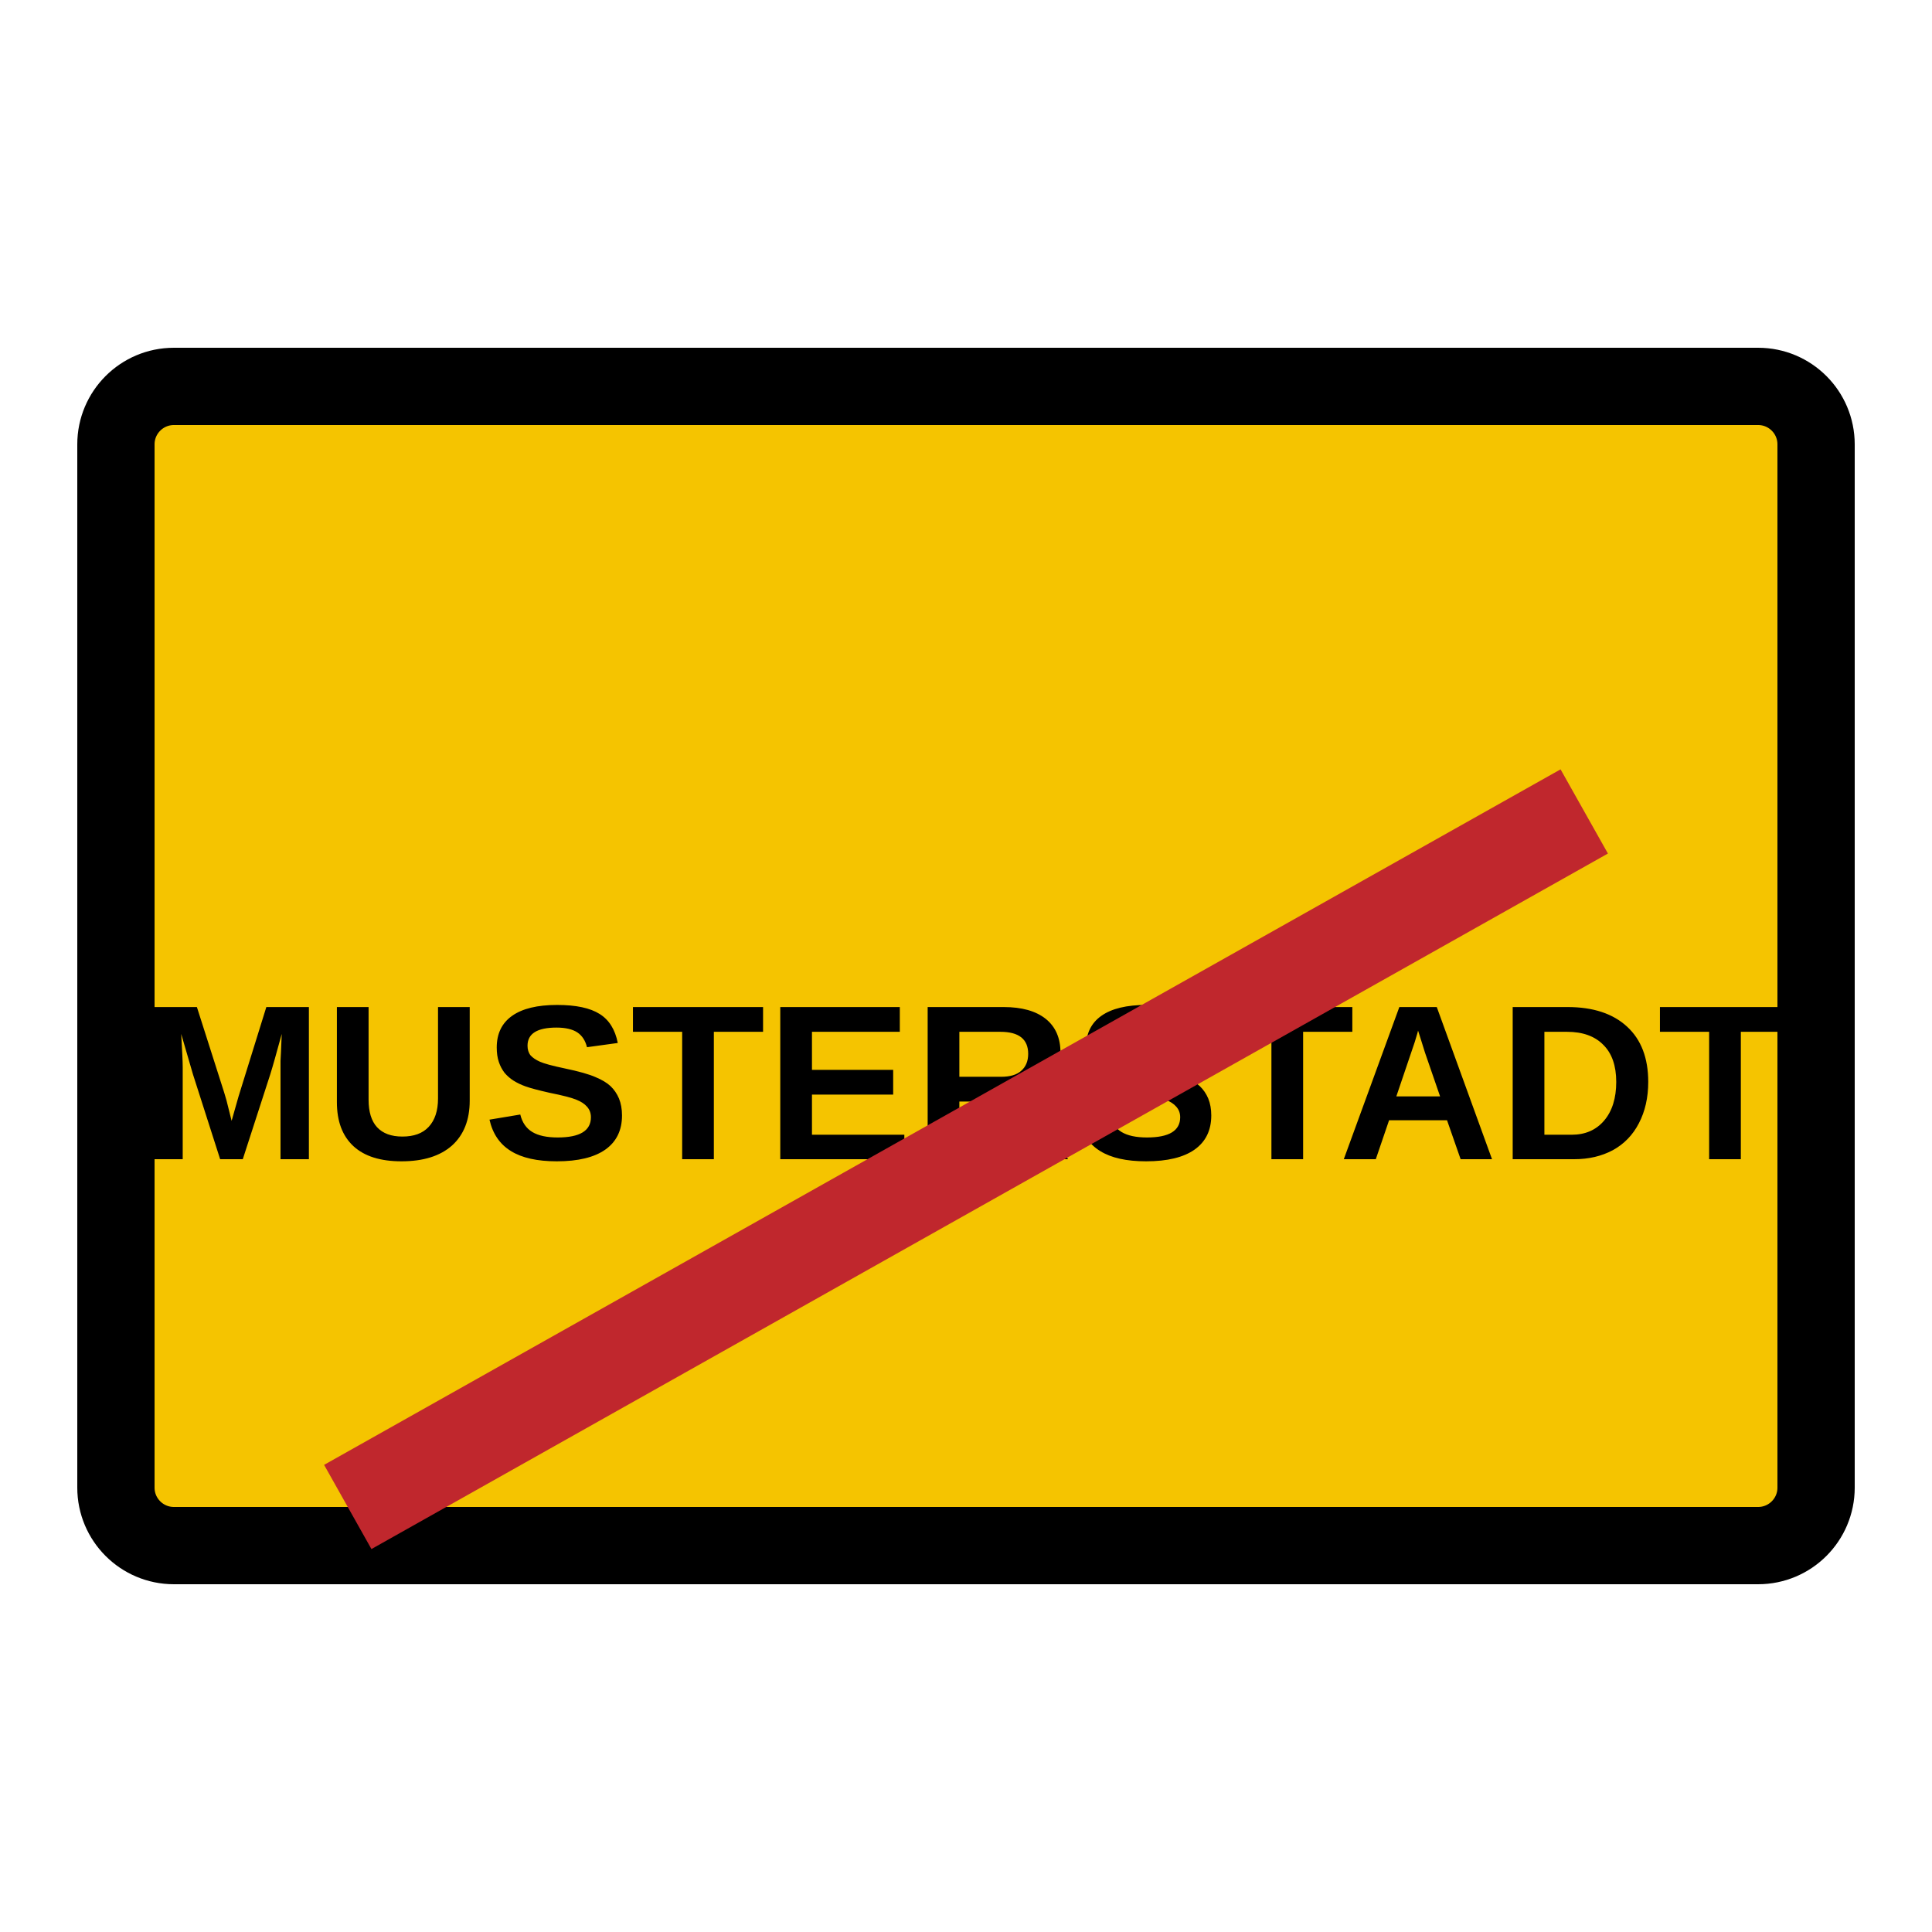
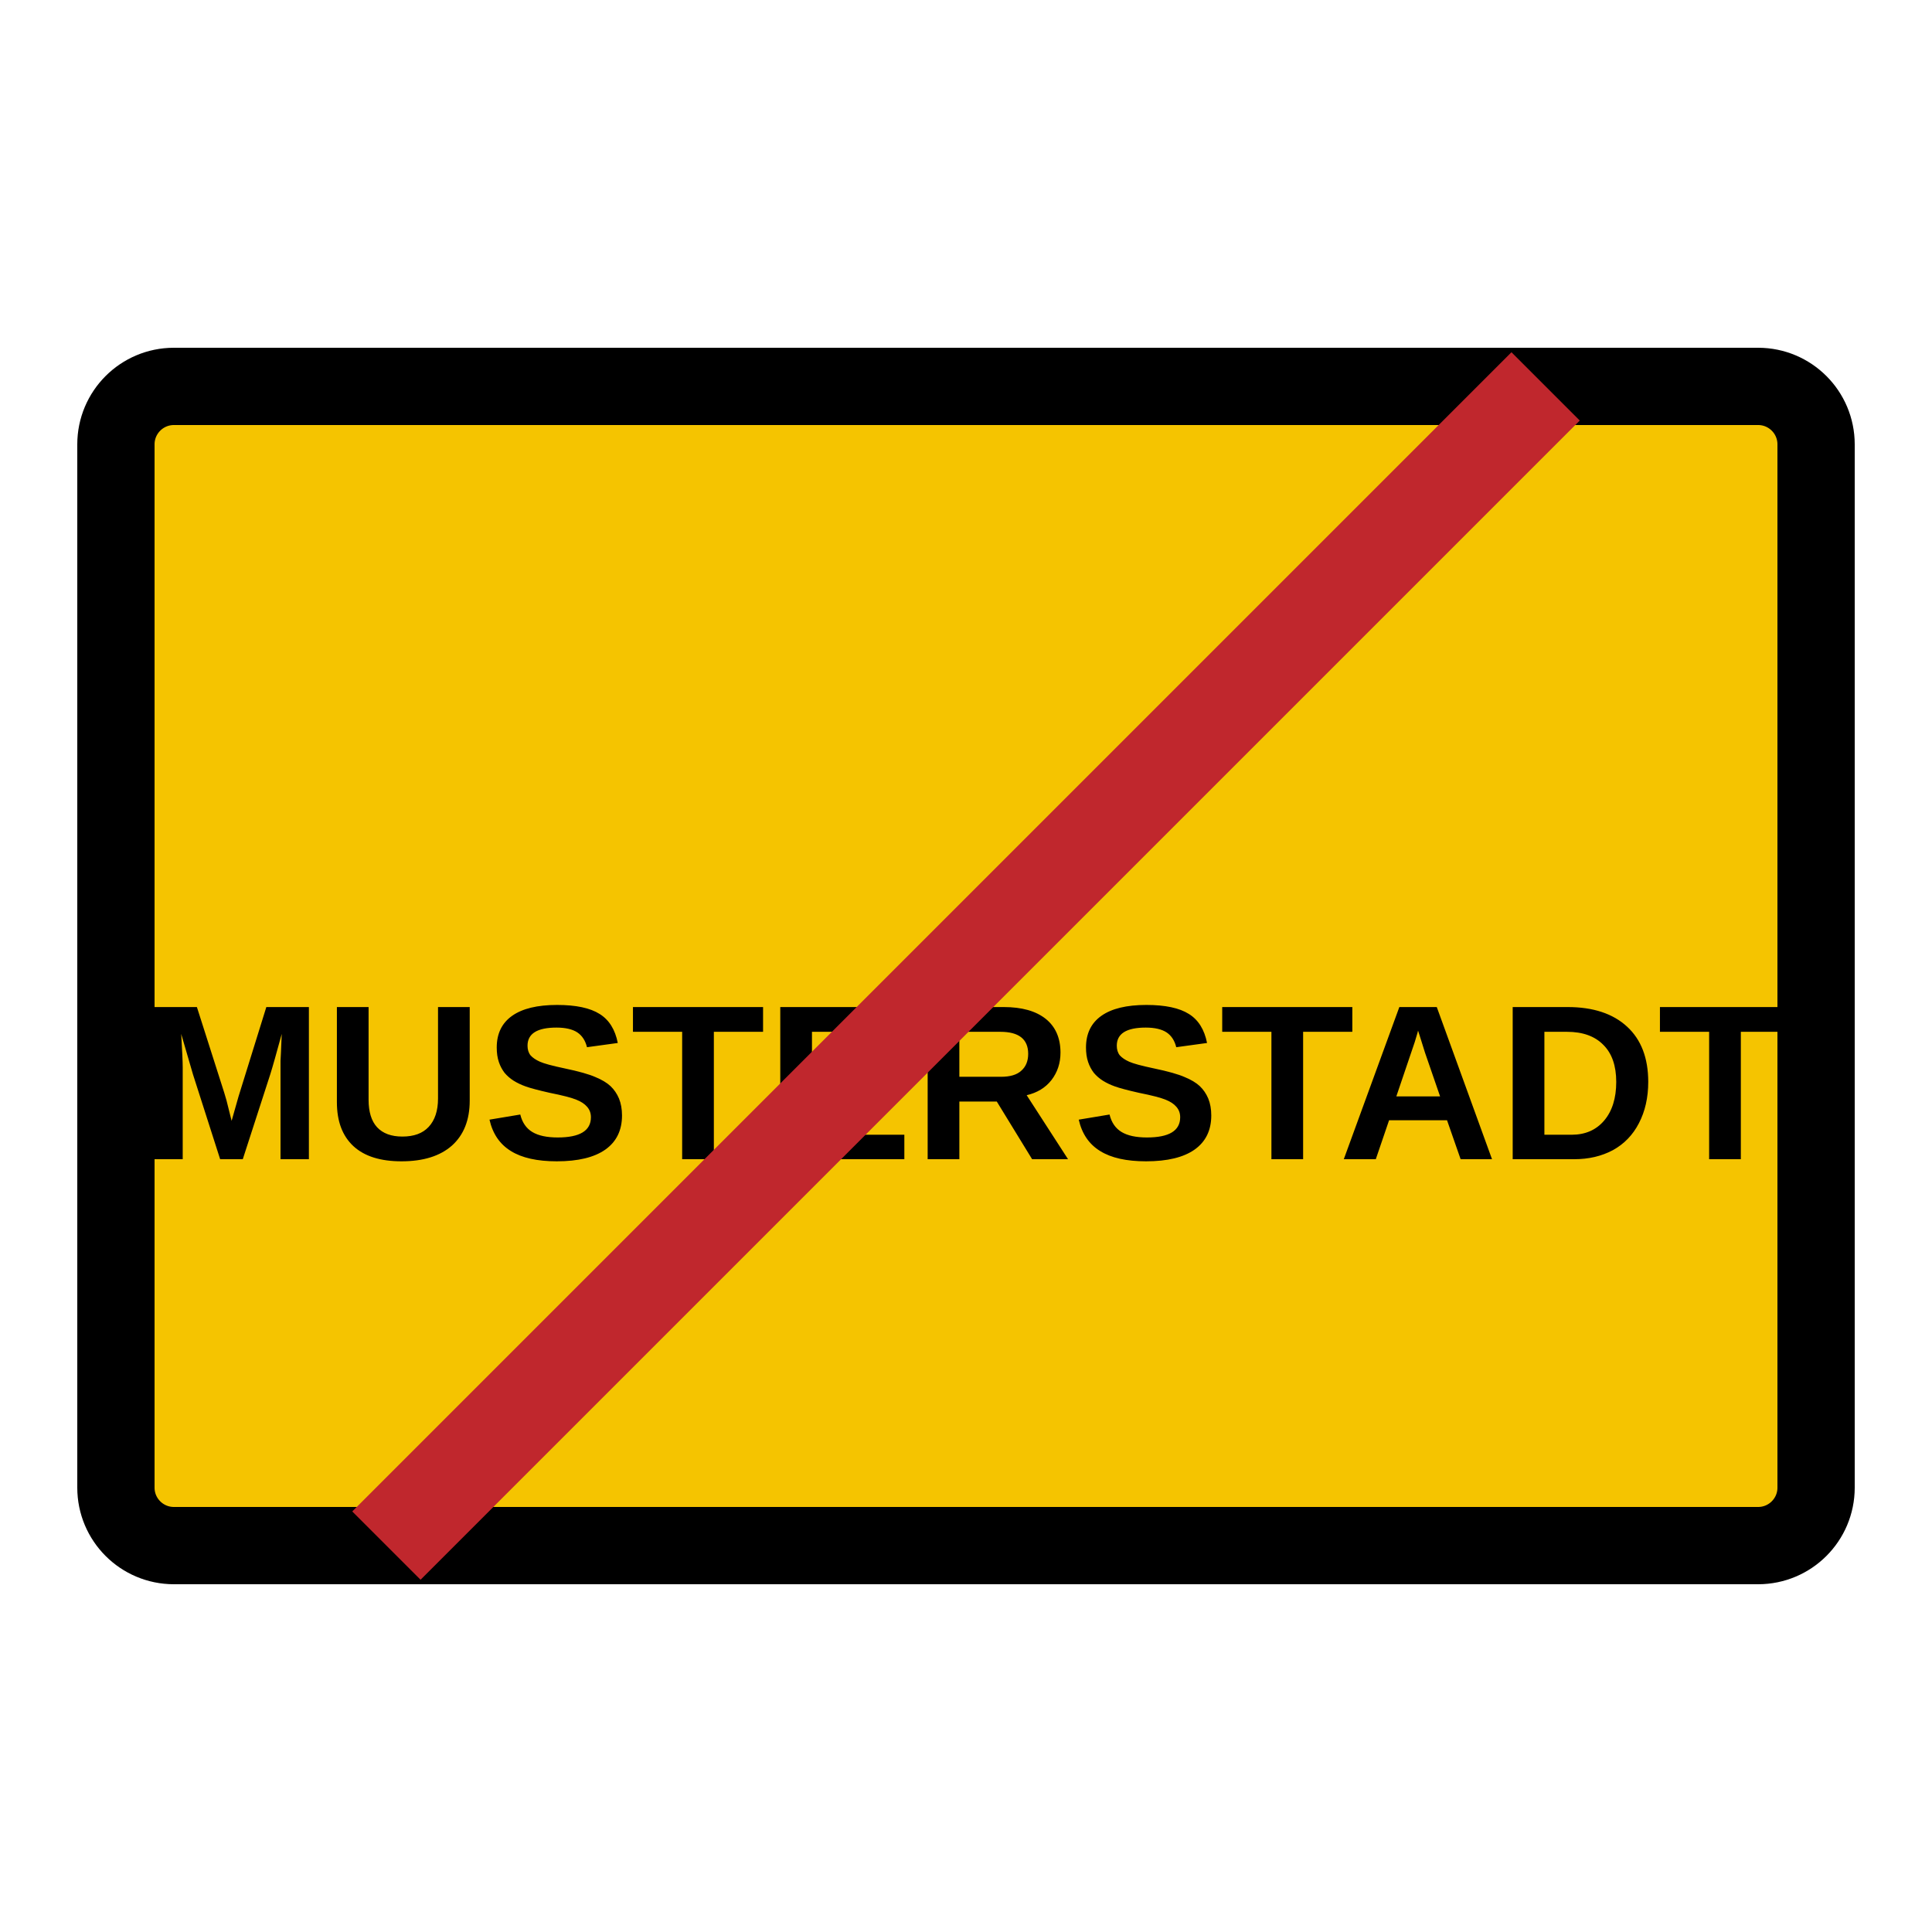
<svg xmlns="http://www.w3.org/2000/svg" viewBox="0 0 100 100" role="img">
  <rect x="6.0" y="20.0" width="88" height="60" rx="3" fill="#f5c400" stroke="#000" stroke-width="4" />
  <text x="50" y="60" font-family="Arial, sans-serif" font-size="11.437" font-weight="700" fill="#000" text-anchor="middle">MUSTERSTADT</text>
-   <line x1="18" y1="78" x2="82" y2="42" stroke="#c0272d" stroke-width="5" />
+   <line x1="20" y1="80" x2="80" y2="20" stroke="#c0272d" stroke-width="5" />
</svg>
